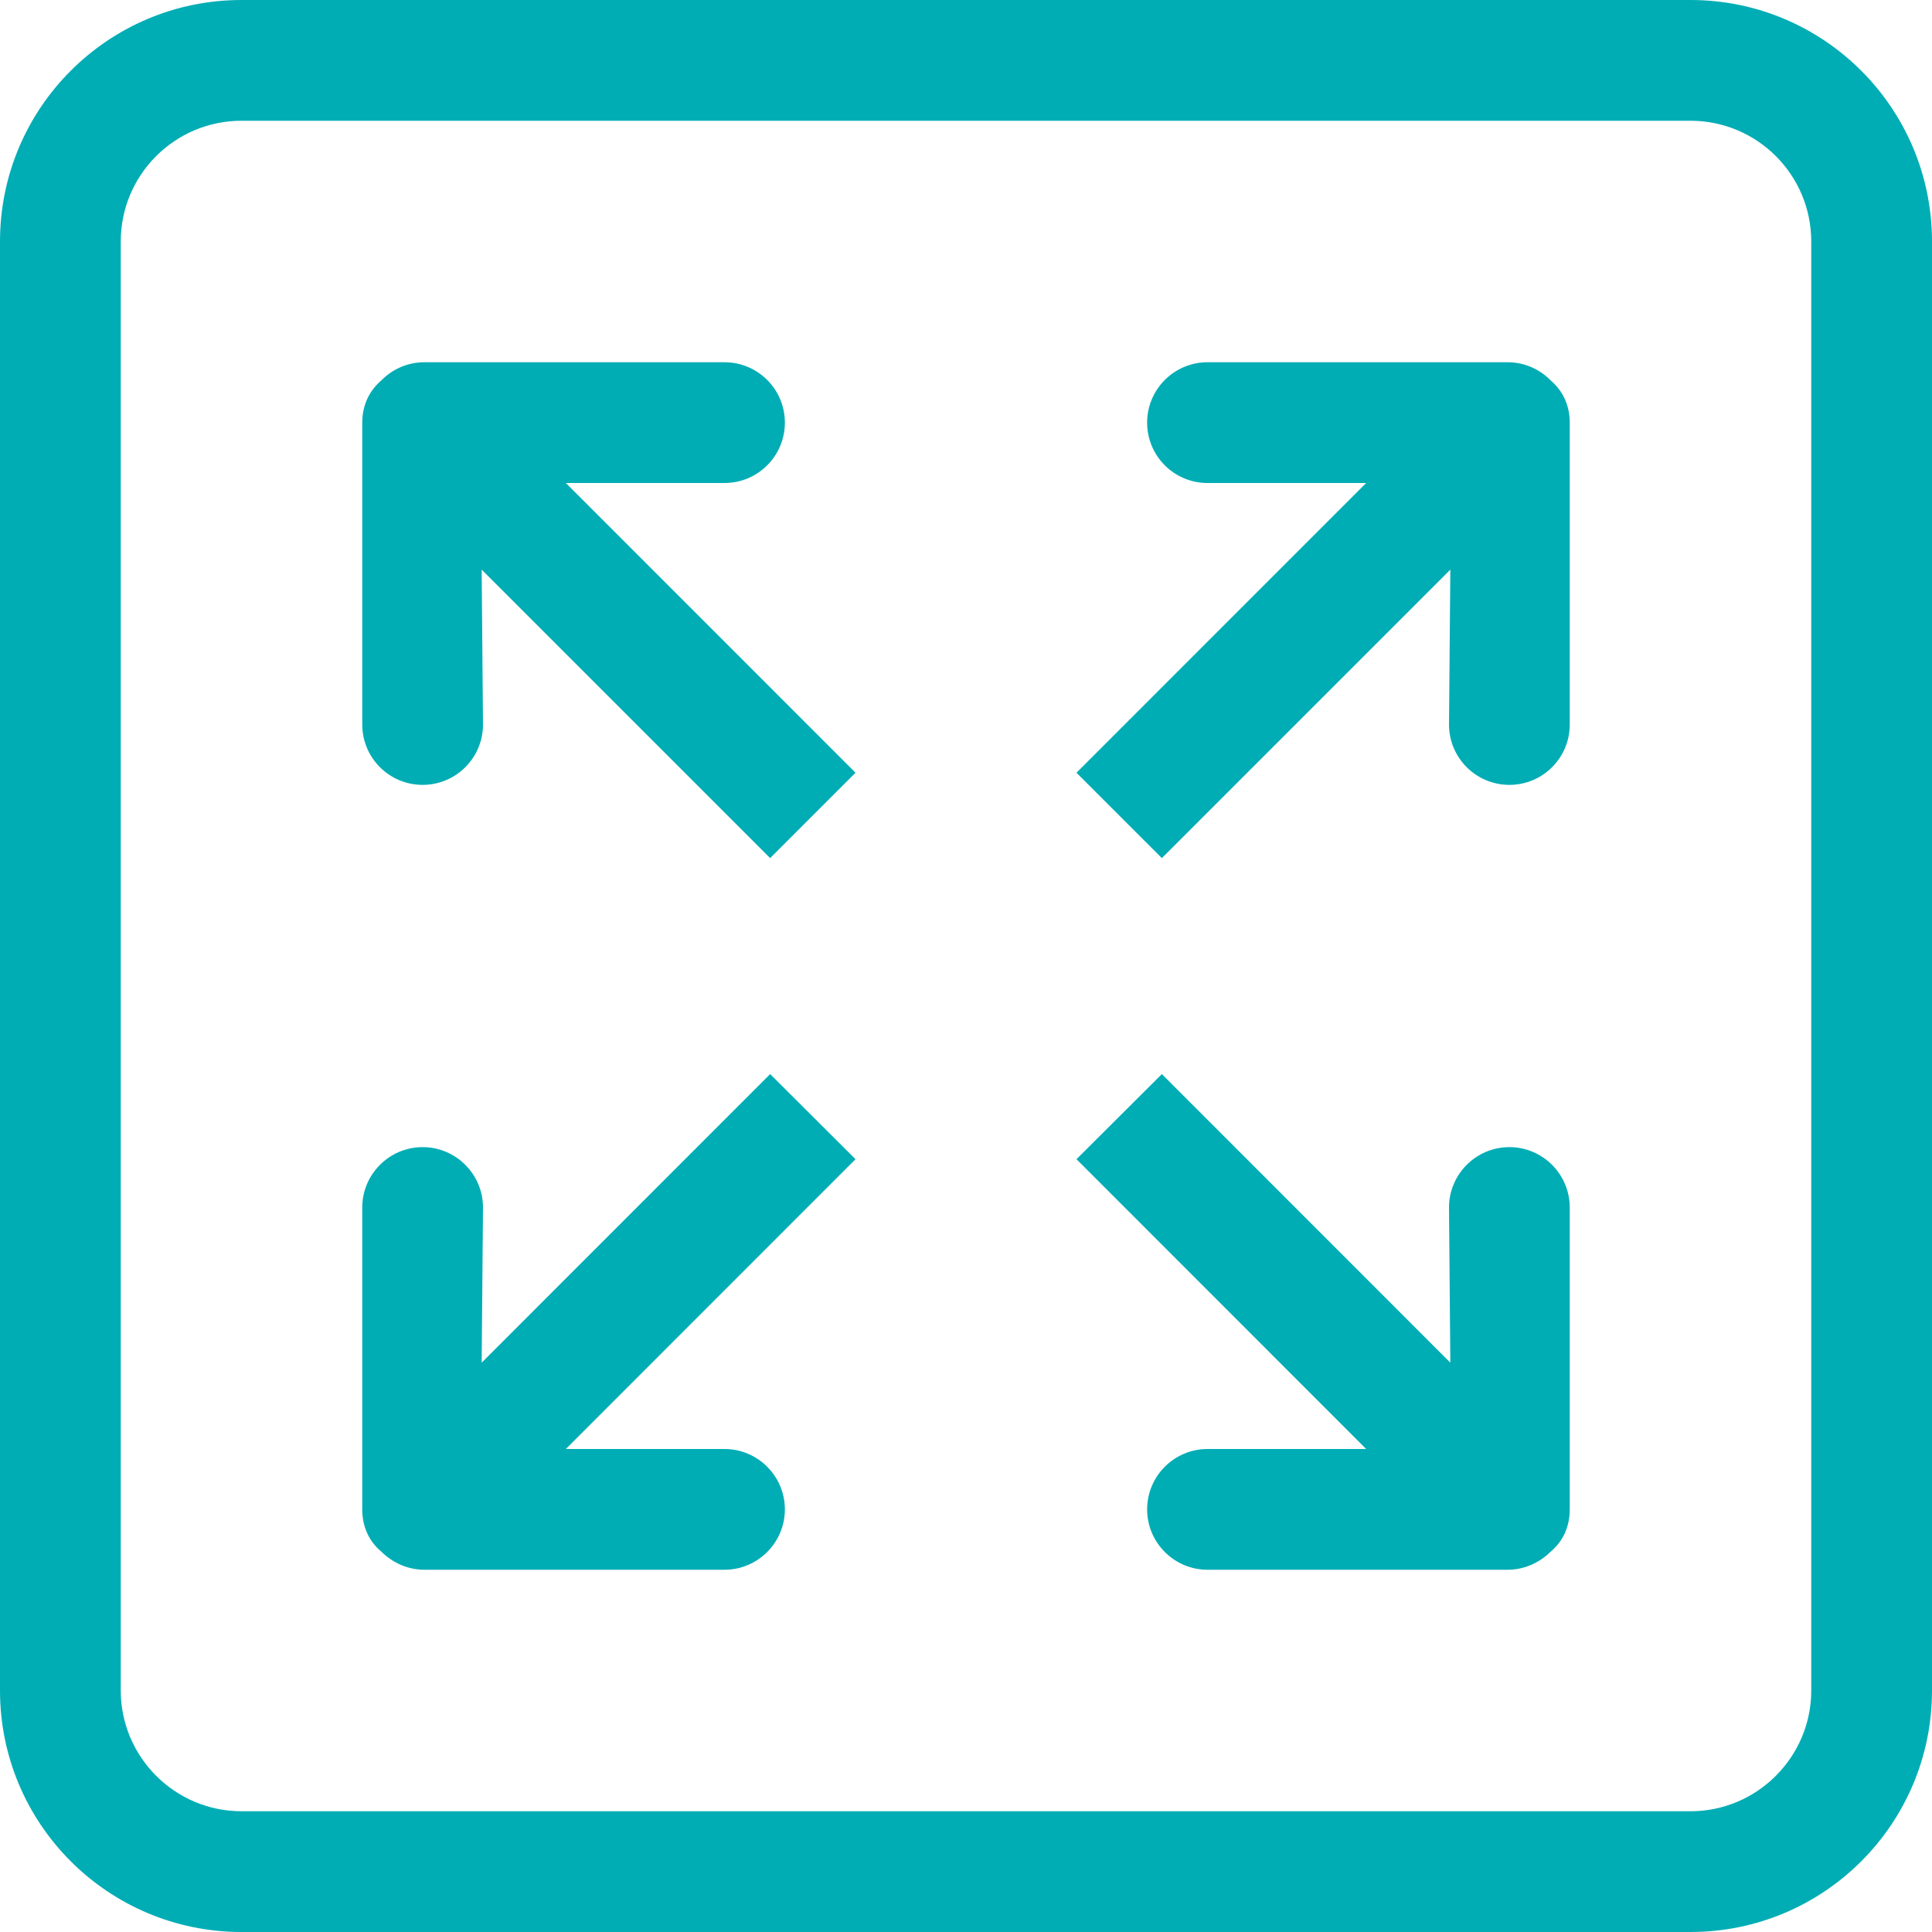
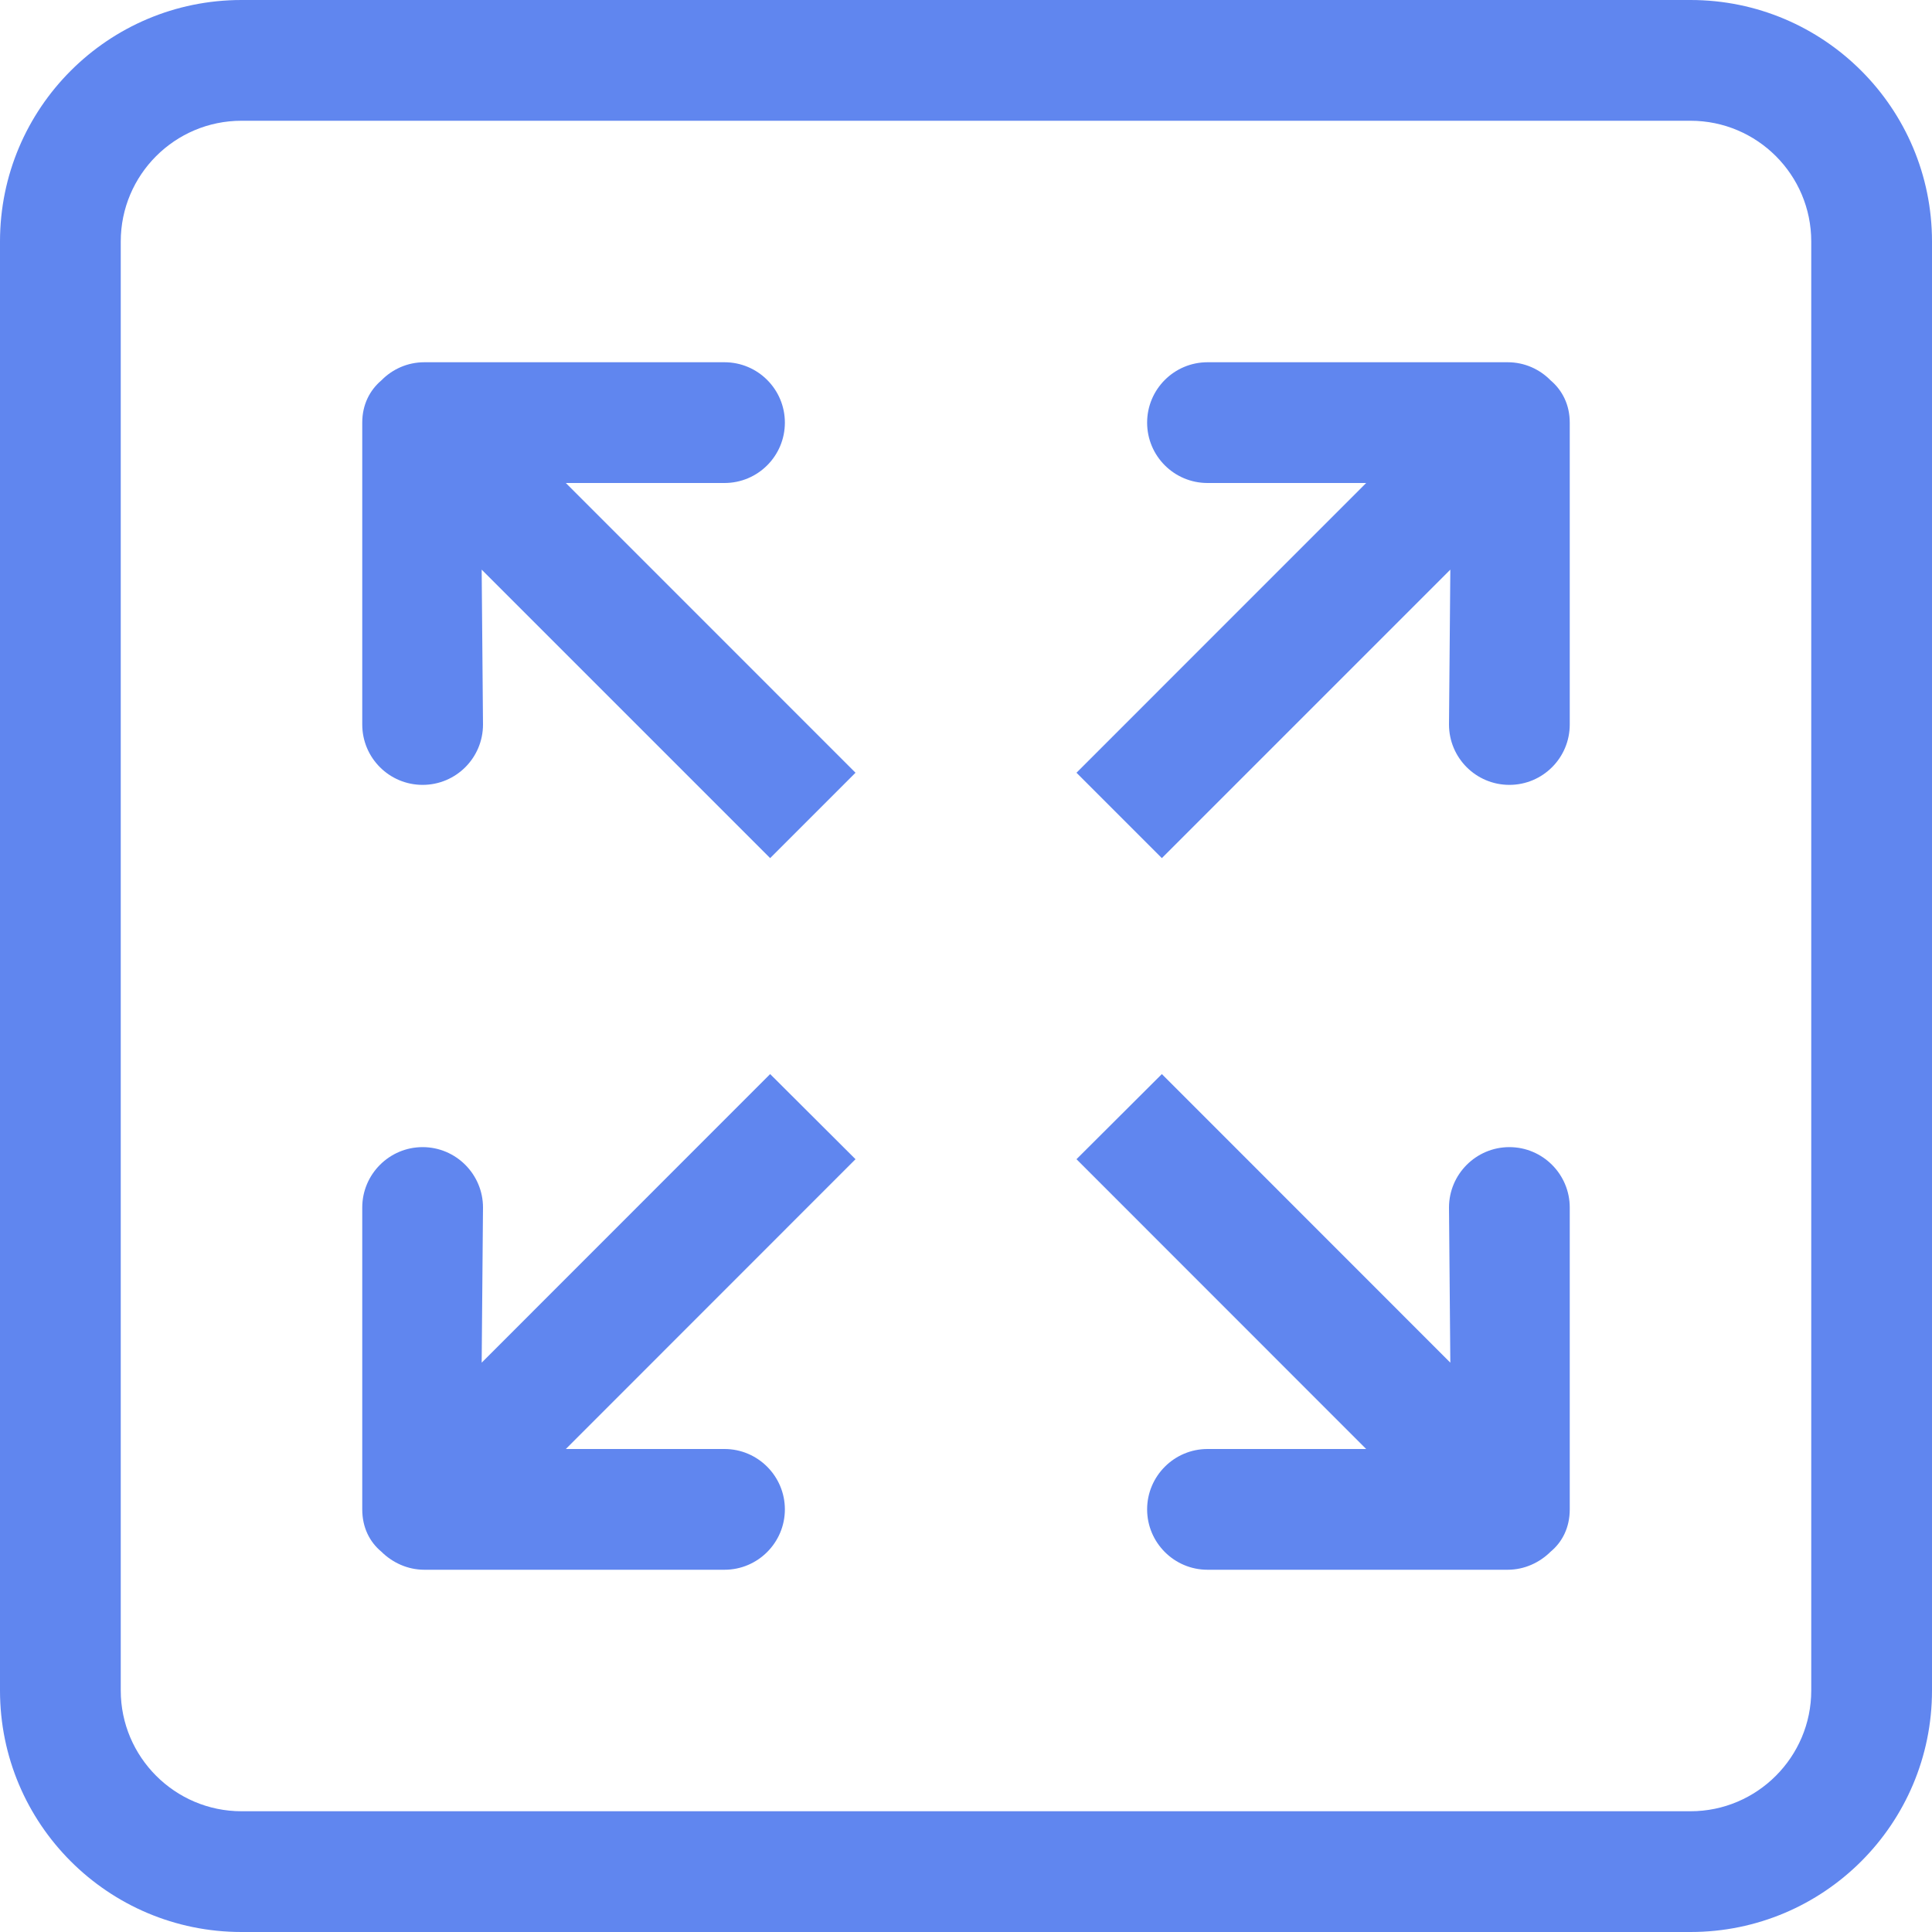
<svg xmlns="http://www.w3.org/2000/svg" width="800px" height="800px" viewBox="0 0 32 32" version="1.1" fill="#000000">
  <g id="SVGRepo_bgCarrier" stroke-width="0" />
  <g id="SVGRepo_tracerCarrier" stroke-linecap="round" stroke-linejoin="round" />
  <g id="SVGRepo_iconCarrier">
    <defs> </defs>
    <g id="Page-1" stroke="none" stroke-width="1" fill="none" fill-rule="evenodd">
-       <g id="Icon-Set" transform="translate(-152, -983)" fill="#00ADB5">
+       <g id="Icon-Set" transform="translate(-152, -983)" fill="#6086EF">
        <path d="M176.972,989 L172,989 C171.448,989 171,989.448 171,990 C171,990.553 171.448,991 172,991 L174.628,991 L169.83,995.799 L171.244,997.213 L176.022,992.435 L176,995 C176,995.553 176.448,996 177,996 C177.552,996 178,995.553 178,995 L178,990 C178,989.704 177.877,989.465 177.684,989.301 C177.502,989.115 177.251,989 176.972,989 L176.972,989 Z M182,1011 C182,1012.1 181.104,1013 180,1013 L156,1013 C154.896,1013 154,1012.1 154,1011 L154,987 C154,985.896 154.896,985 156,985 L180,985 C181.104,985 182,985.896 182,987 L182,1011 L182,1011 Z M180,983 L156,983 C153.791,983 152,984.791 152,987 L152,1011 C152,1013.21 153.791,1015 156,1015 L180,1015 C182.209,1015 184,1013.21 184,1011 L184,987 C184,984.791 182.209,983 180,983 L180,983 Z M164.756,1000.79 L159.978,1005.57 L160,1003 C160,1002.45 159.552,1002 159,1002 C158.448,1002 158,1002.45 158,1003 L158,1008 C158,1008.3 158.123,1008.54 158.316,1008.7 C158.497,1008.88 158.749,1009 159.028,1009 L164,1009 C164.552,1009 165,1008.55 165,1008 C165,1007.45 164.552,1007 164,1007 L161.372,1007 L166.17,1002.2 L164.756,1000.79 L164.756,1000.79 Z M177,1002 C176.448,1002 176,1002.45 176,1003 L176.022,1005.57 L171.244,1000.79 L169.83,1002.2 L174.628,1007 L172,1007 C171.448,1007 171,1007.45 171,1008 C171,1008.55 171.448,1009 172,1009 L176.972,1009 C177.251,1009 177.503,1008.88 177.684,1008.7 C177.877,1008.54 178,1008.3 178,1008 L178,1003 C178,1002.45 177.552,1002 177,1002 L177,1002 Z M164,991 C164.552,991 165,990.553 165,990 C165,989.448 164.552,989 164,989 L159.028,989 C158.749,989 158.498,989.115 158.316,989.301 C158.123,989.465 158,989.704 158,990 L158,995 C158,995.553 158.448,996 159,996 C159.552,996 160,995.553 160,995 L159.978,992.435 L164.756,997.213 L166.17,995.799 L161.372,991 L164,991 L164,991 Z" id="zoom"> </path>
      </g>
    </g>
  </g>
</svg>
